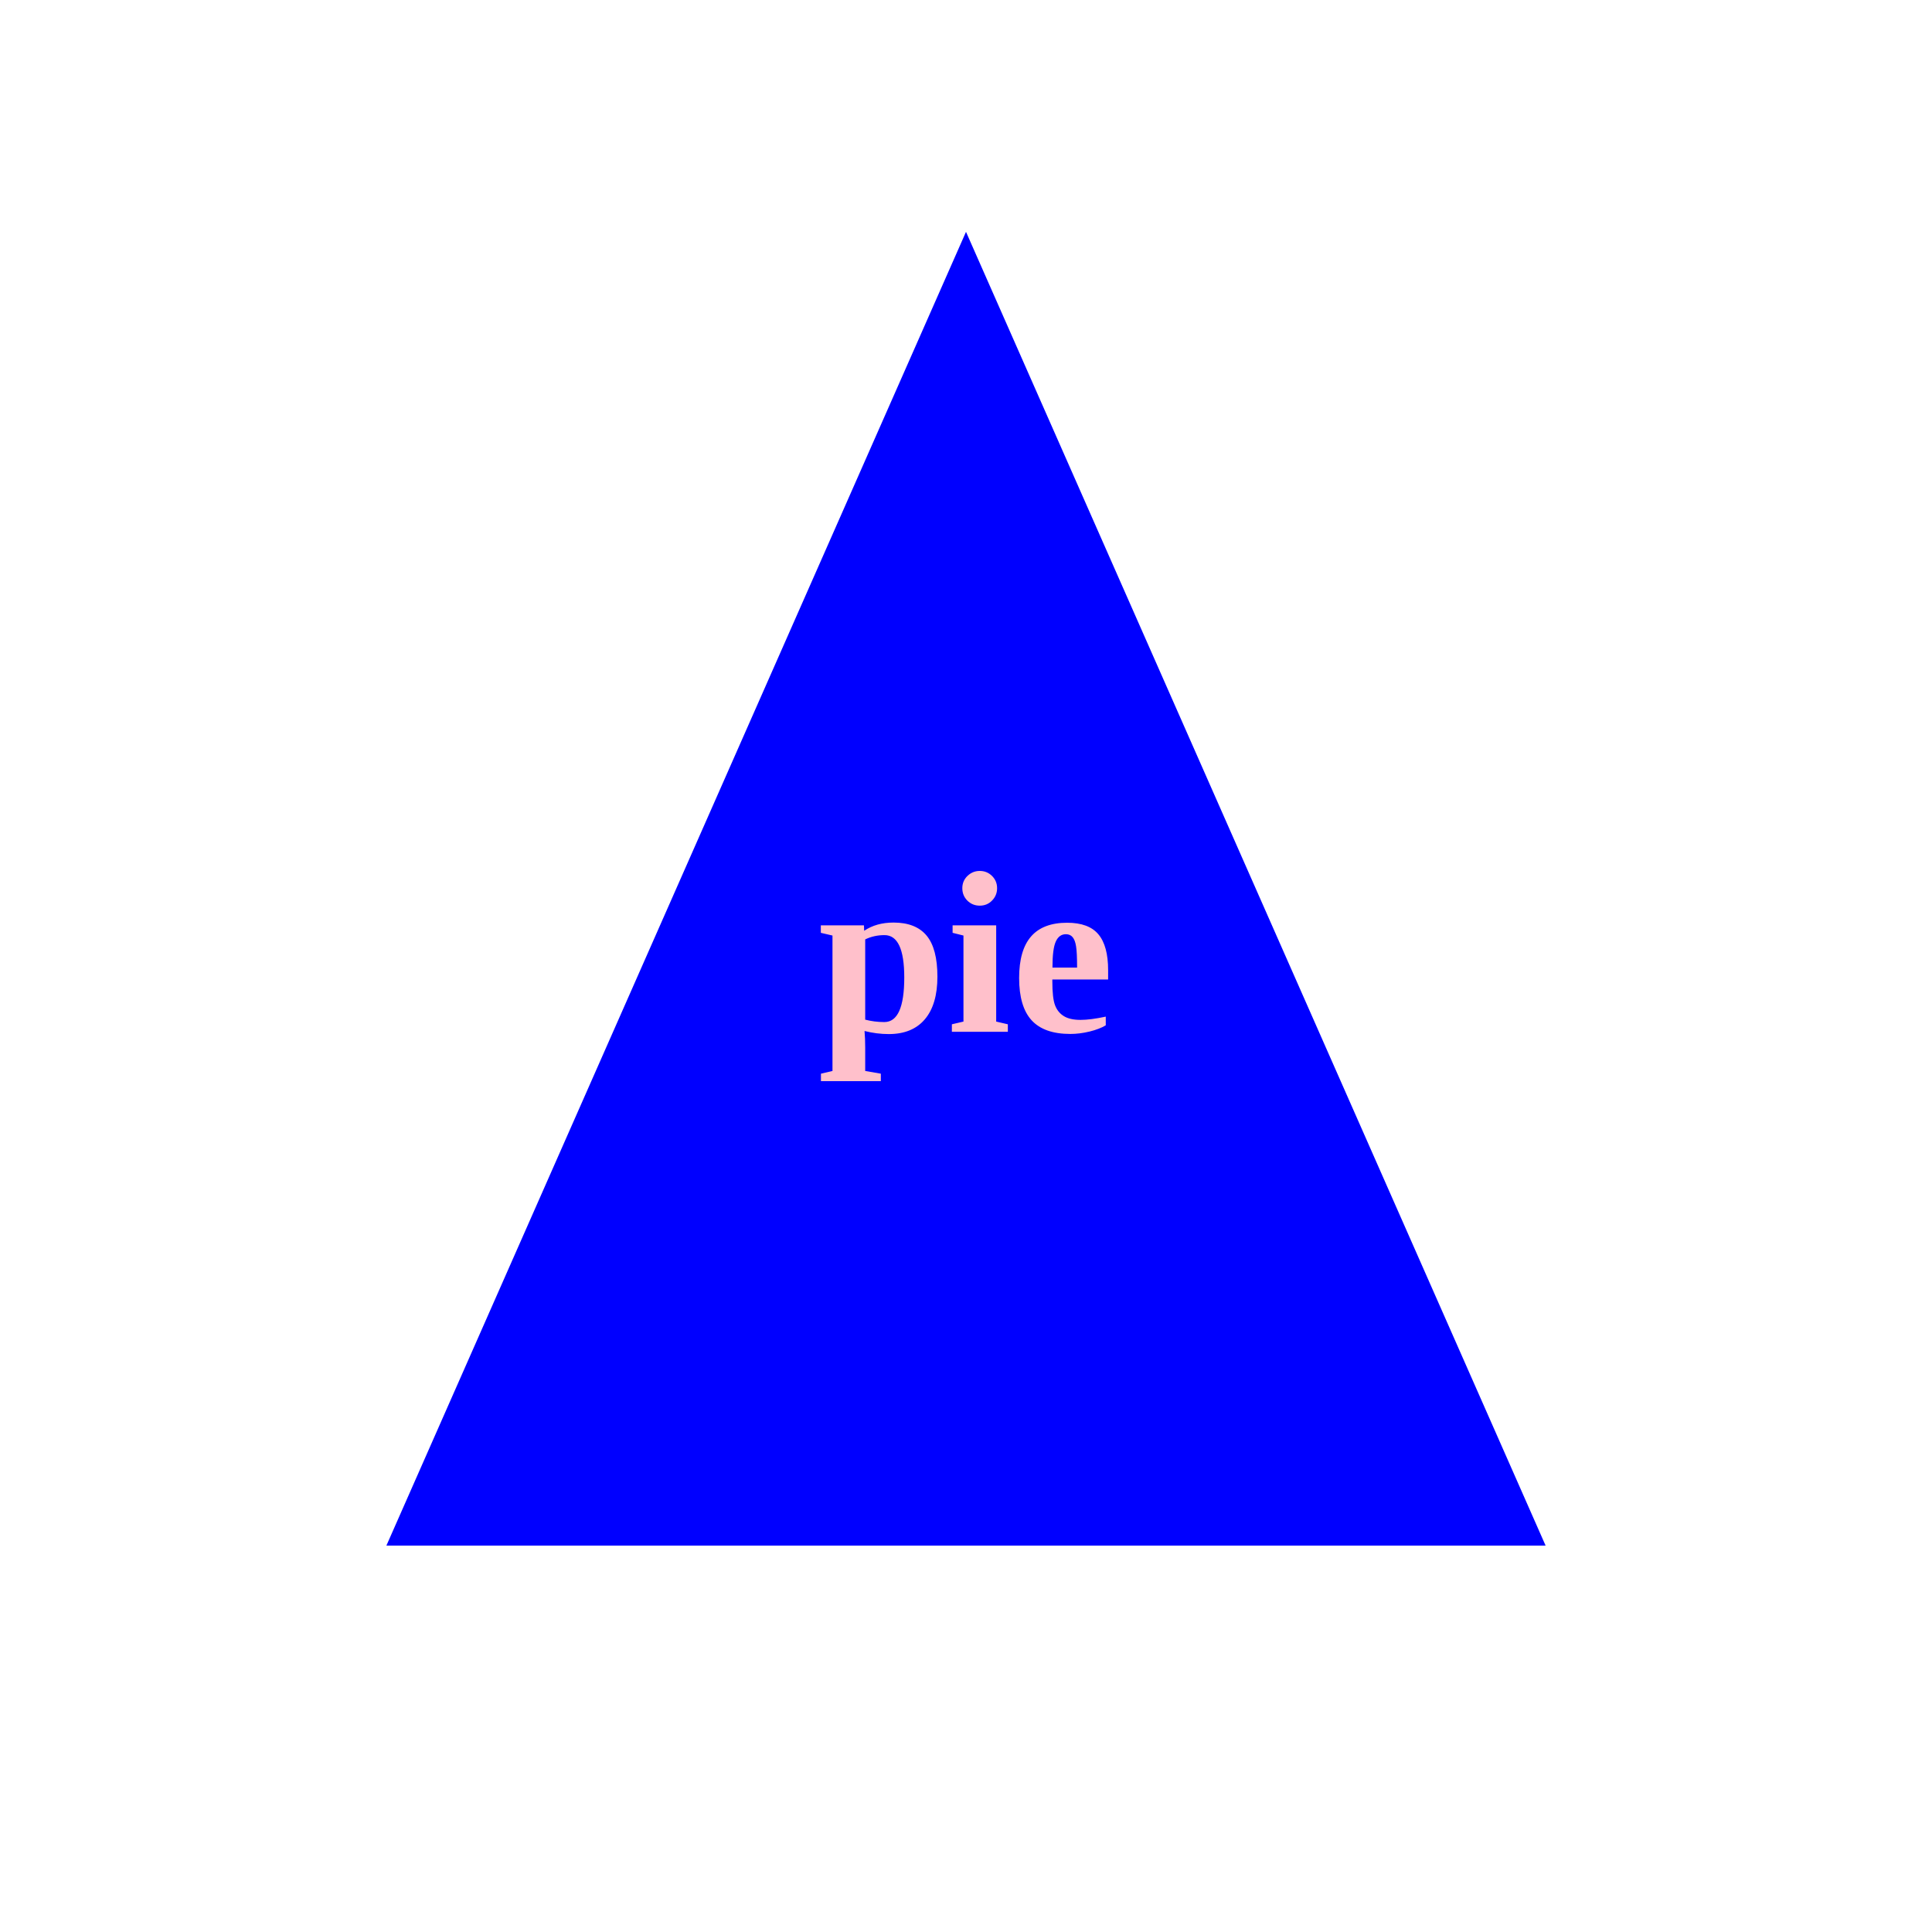
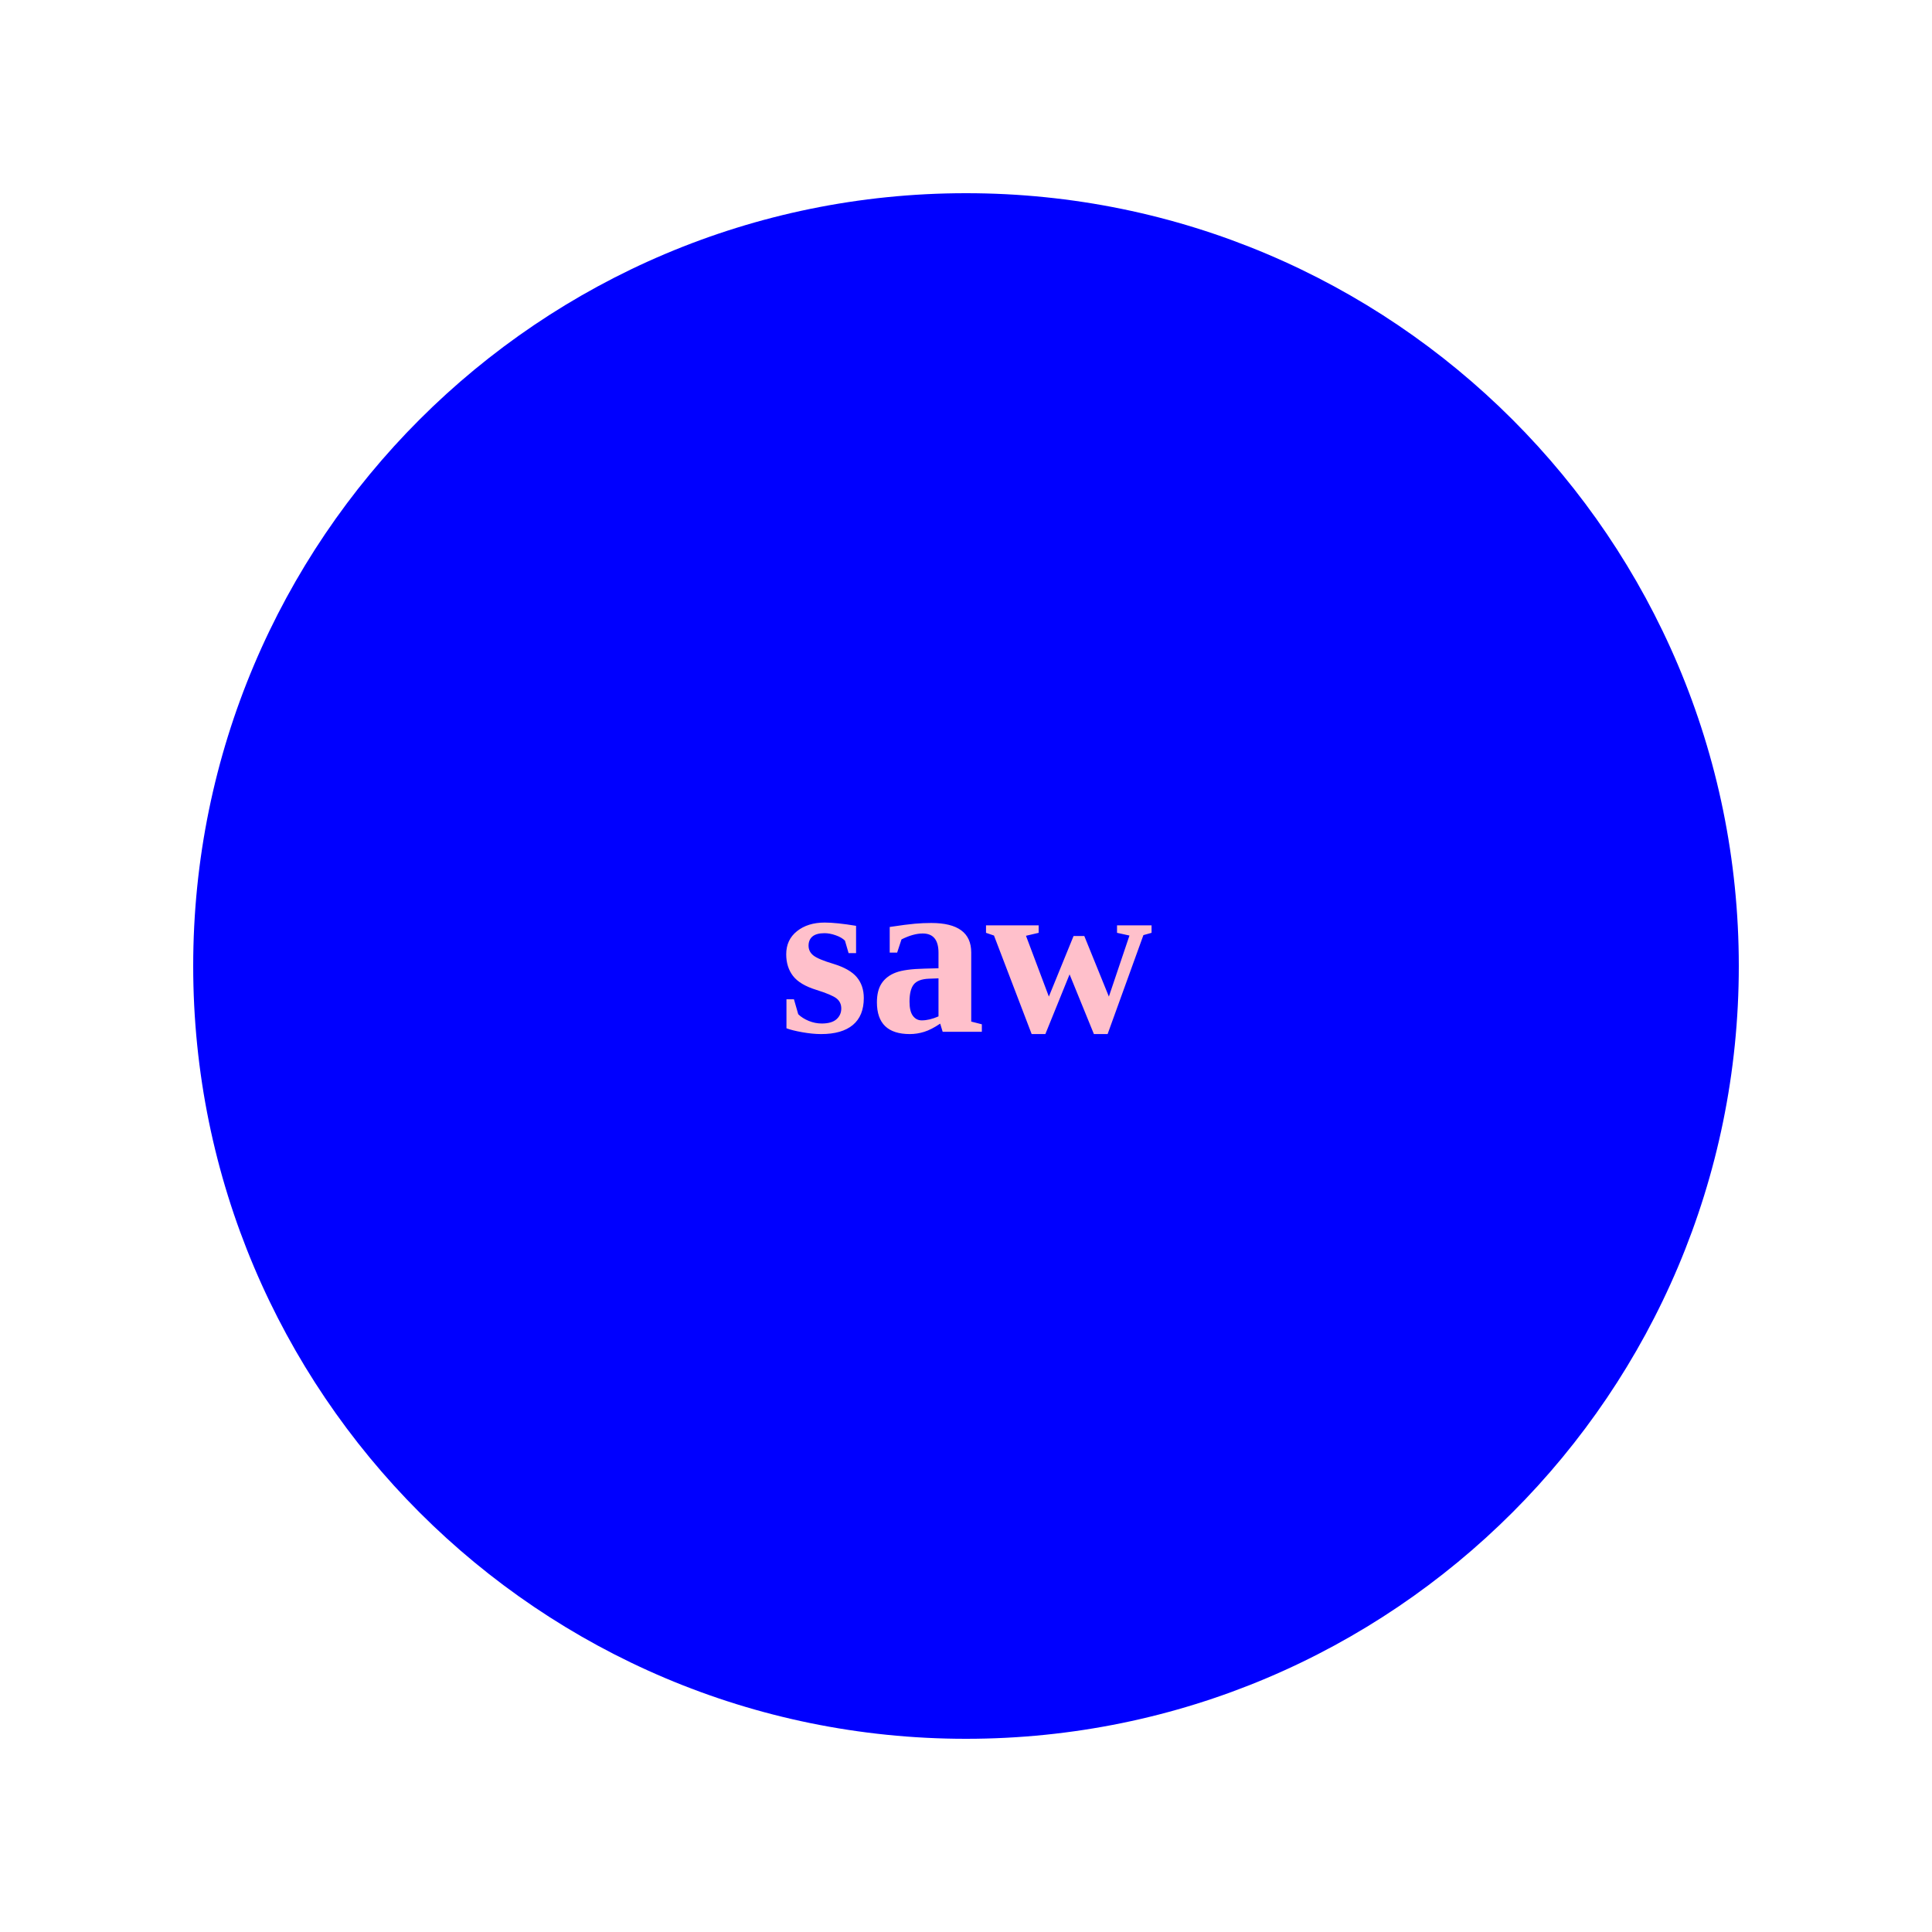
<svg xmlns="http://www.w3.org/2000/svg" version="1.1" width="500" height="500">
-   <polygon points="250, 60 100, 400 400, 400" stroke="undefined" stroke-width="undefined" fill="blue" />
-   <text x="50%" y="50%" dominant-baseline="middle" text-anchor="middle" font-size="60px" font-weight="700" fill="pink">pie</text>
+   <circle cx="250" cy="250" r="200" fill="blue" stroke="undefined" stroke-width="undefined" />
+   <text x="50%" y="50%" dominant-baseline="middle" text-anchor="middle" font-size="60px" font-weight="700" fill="pink">saw</text>
</svg>
